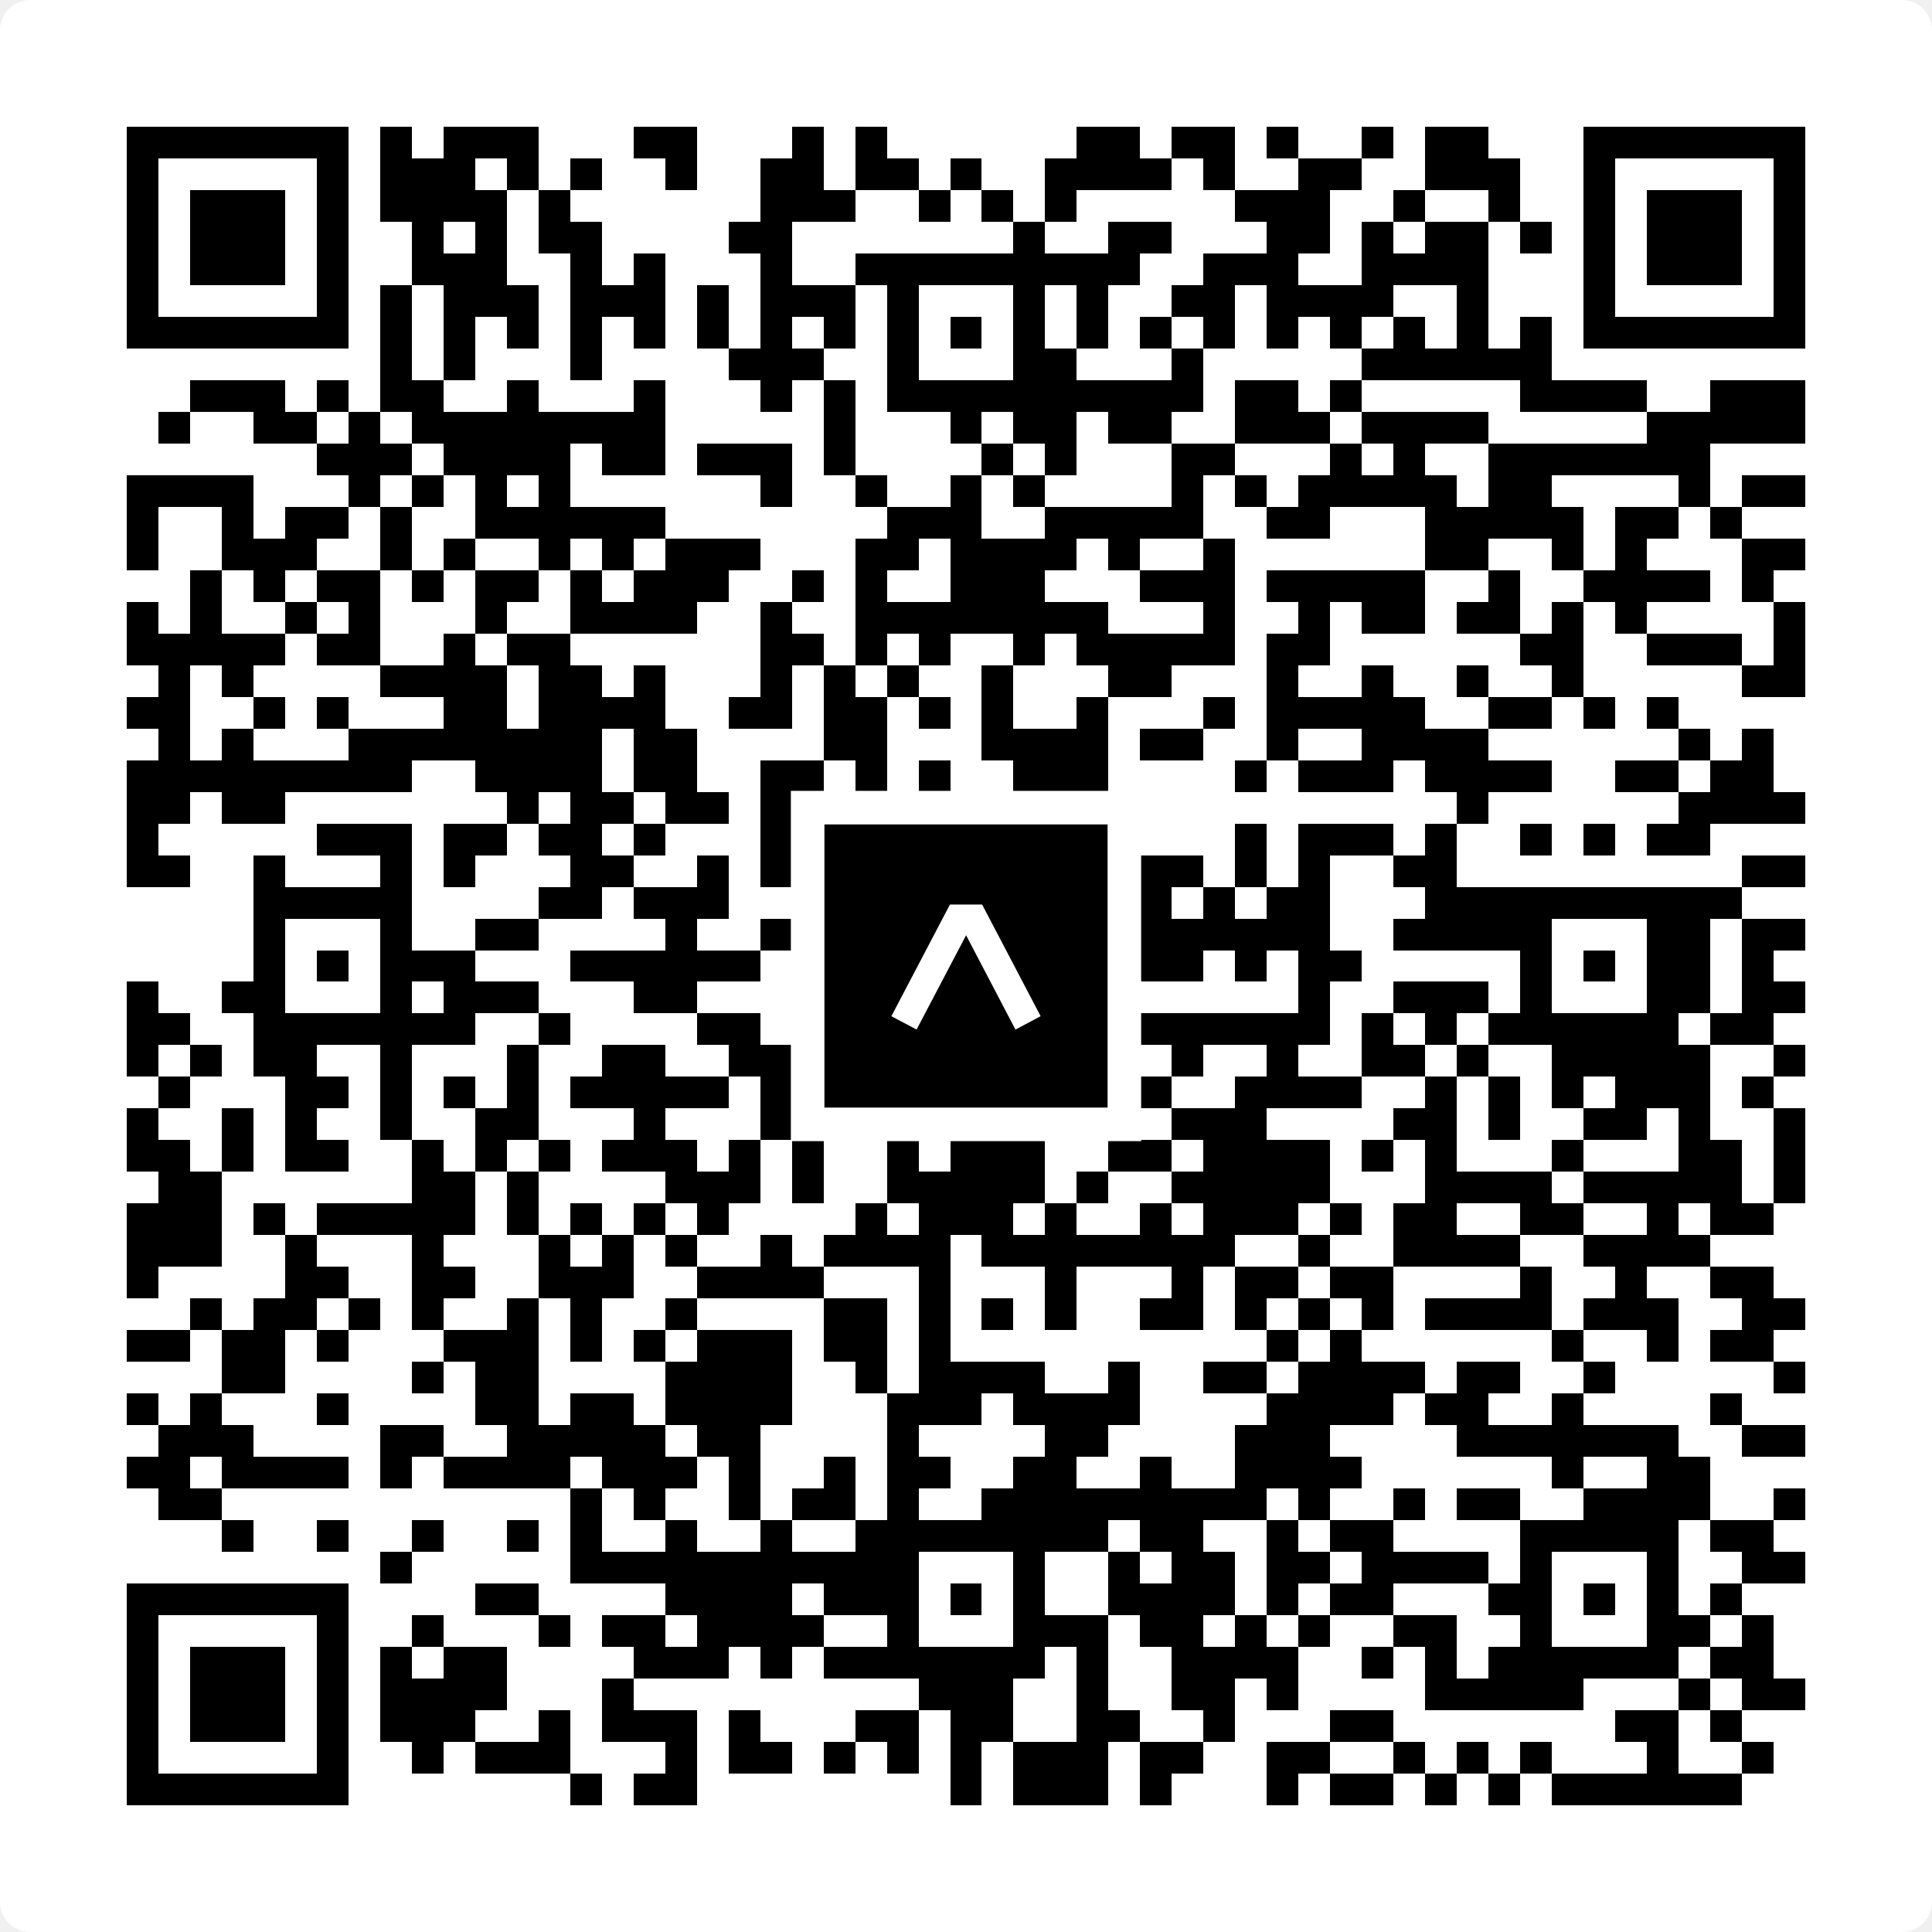
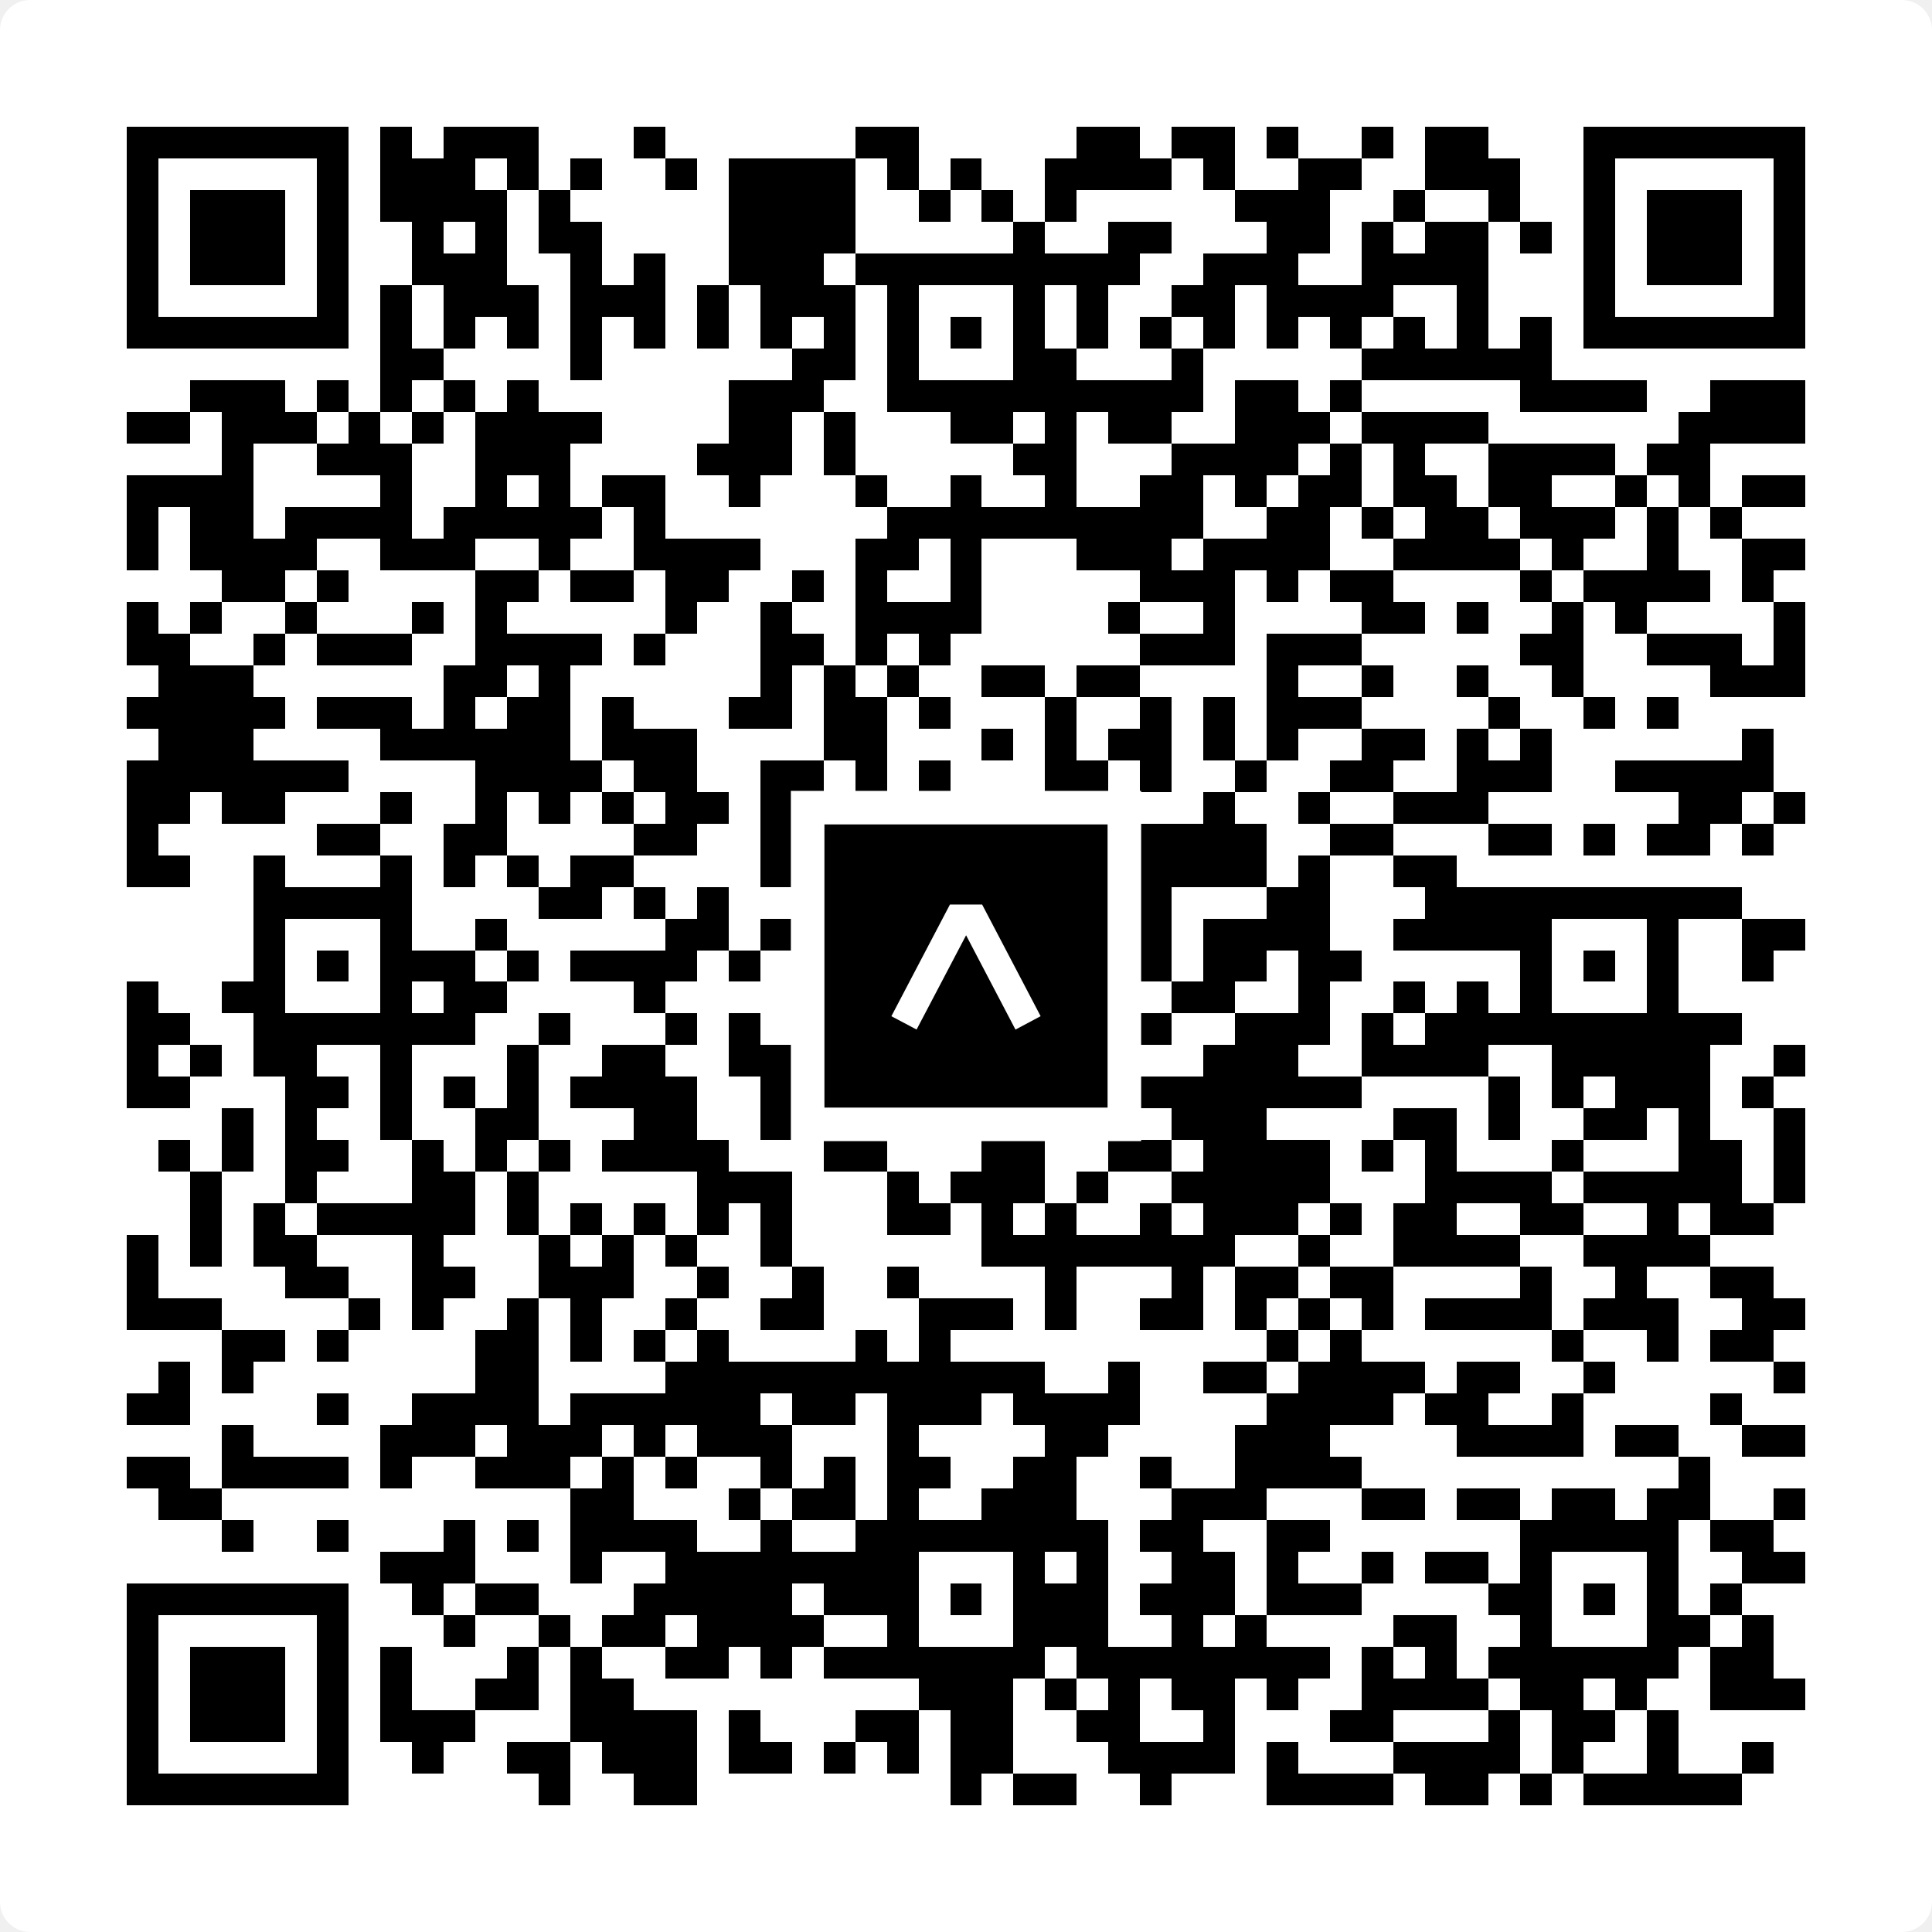
<svg xmlns="http://www.w3.org/2000/svg" width="512" height="512" viewBox="0 0 512 512" fill="none">
  <path d="M0 8C0 3.582 3.582 0 8 0H504C508.418 0 512 3.582 512 8V504C512 508.418 508.418 512 504 512H8C3.582 512 0 508.418 0 504V8Z" fill="white" />
  <svg viewBox="0 0 61 61" shape-rendering="crispEdges" height="512" width="512" x="0" y="0">
-     <path stroke="#000000" d="M4 4.5h7m1 0h1m1 0h3m3 0h2m3 0h1m1 0h1m6 0h2m1 0h2m1 0h1m2 0h1m1 0h2m3 0h7M4 5.5h1m5 0h1m1 0h3m1 0h1m1 0h1m2 0h1m2 0h2m1 0h2m1 0h1m2 0h4m1 0h1m2 0h2m2 0h3m2 0h1m5 0h1M4 6.5h1m1 0h3m1 0h1m1 0h4m1 0h1m6 0h3m2 0h1m1 0h1m1 0h1m5 0h3m2 0h1m2 0h1m2 0h1m1 0h3m1 0h1M4 7.5h1m1 0h3m1 0h1m2 0h1m1 0h1m1 0h2m4 0h2m7 0h1m2 0h2m3 0h2m1 0h1m1 0h2m1 0h1m1 0h1m1 0h3m1 0h1M4 8.5h1m1 0h3m1 0h1m2 0h3m2 0h1m1 0h1m3 0h1m2 0h9m2 0h3m2 0h4m3 0h1m1 0h3m1 0h1M4 9.5h1m5 0h1m1 0h1m1 0h3m1 0h3m1 0h1m1 0h3m1 0h1m3 0h1m1 0h1m2 0h2m1 0h4m2 0h1m3 0h1m5 0h1M4 10.5h7m1 0h1m1 0h1m1 0h1m1 0h1m1 0h1m1 0h1m1 0h1m1 0h1m1 0h1m1 0h1m1 0h1m1 0h1m1 0h1m1 0h1m1 0h1m1 0h1m1 0h1m1 0h1m1 0h1m1 0h7M12 11.5h1m1 0h1m3 0h1m4 0h3m2 0h1m3 0h2m3 0h1m5 0h6M6 12.5h3m1 0h1m1 0h2m2 0h1m3 0h1m3 0h1m1 0h1m1 0h10m1 0h2m1 0h1m5 0h4m2 0h3M5 13.5h1m2 0h2m1 0h1m1 0h8m5 0h1m3 0h1m1 0h2m1 0h2m2 0h3m1 0h4m5 0h5M10 14.5h3m1 0h4m1 0h2m1 0h3m1 0h1m4 0h1m1 0h1m3 0h2m3 0h1m1 0h1m2 0h7M4 15.5h4m3 0h1m1 0h1m1 0h1m1 0h1m6 0h1m2 0h1m2 0h1m1 0h1m4 0h1m1 0h1m1 0h5m1 0h2m4 0h1m1 0h2M4 16.5h1m2 0h1m1 0h2m1 0h1m2 0h6m7 0h3m2 0h5m2 0h2m3 0h5m1 0h2m1 0h1M4 17.5h1m2 0h3m2 0h1m1 0h1m2 0h1m1 0h1m1 0h3m3 0h2m1 0h4m1 0h1m2 0h1m6 0h2m2 0h1m1 0h1m3 0h2M6 18.5h1m1 0h1m1 0h2m1 0h1m1 0h2m1 0h1m1 0h3m2 0h1m1 0h1m2 0h3m3 0h3m1 0h5m2 0h1m2 0h4m1 0h1M4 19.5h1m1 0h1m2 0h1m1 0h1m3 0h1m2 0h4m2 0h1m2 0h8m3 0h1m2 0h1m1 0h2m1 0h2m1 0h1m1 0h1m4 0h1M4 20.5h5m1 0h2m2 0h1m1 0h2m6 0h2m1 0h1m1 0h1m2 0h1m1 0h5m1 0h2m6 0h2m2 0h3m1 0h1M5 21.5h1m1 0h1m4 0h4m1 0h2m1 0h1m3 0h1m1 0h1m1 0h1m2 0h1m3 0h2m3 0h1m2 0h1m2 0h1m2 0h1m5 0h2M4 22.5h2m2 0h1m1 0h1m3 0h2m1 0h4m2 0h2m1 0h2m1 0h1m1 0h1m2 0h1m3 0h1m1 0h5m2 0h2m1 0h1m1 0h1M5 23.5h1m1 0h1m3 0h8m1 0h2m4 0h2m3 0h4m1 0h2m2 0h1m2 0h4m6 0h1m1 0h1M4 24.5h9m2 0h4m1 0h2m2 0h2m1 0h1m1 0h1m2 0h3m4 0h1m1 0h3m1 0h4m2 0h2m1 0h2M4 25.5h2m1 0h2m7 0h1m1 0h2m1 0h2m1 0h1m1 0h2m3 0h3m12 0h1m6 0h4M4 26.5h1m5 0h3m1 0h2m1 0h2m1 0h1m3 0h1m3 0h1m2 0h3m5 0h1m1 0h3m1 0h1m2 0h1m1 0h1m1 0h2M4 27.5h2m2 0h1m3 0h1m1 0h1m3 0h2m2 0h1m1 0h1m1 0h2m3 0h1m1 0h5m1 0h1m1 0h1m2 0h2m9 0h2M8 28.5h5m4 0h2m1 0h3m2 0h1m1 0h7m1 0h2m1 0h1m1 0h2m3 0h10M8 29.5h1m3 0h1m2 0h2m4 0h1m2 0h1m1 0h1m1 0h1m3 0h2m2 0h6m2 0h5m3 0h2m1 0h2M8 30.5h1m1 0h1m1 0h3m3 0h6m3 0h2m1 0h1m1 0h2m1 0h3m1 0h1m1 0h2m5 0h1m1 0h1m1 0h2m1 0h1M4 31.5h1m2 0h2m3 0h1m1 0h3m3 0h2m6 0h1m3 0h2m1 0h1m5 0h1m2 0h3m1 0h1m3 0h2m1 0h2M4 32.5h2m2 0h7m2 0h1m4 0h2m1 0h2m1 0h14m1 0h1m1 0h1m1 0h6m1 0h2M4 33.5h1m1 0h1m1 0h2m2 0h1m3 0h1m2 0h2m2 0h2m2 0h1m3 0h2m2 0h1m1 0h1m2 0h1m2 0h2m1 0h1m2 0h5m2 0h1M5 34.5h1m3 0h2m1 0h1m1 0h1m1 0h1m1 0h5m1 0h2m2 0h1m1 0h1m1 0h3m1 0h1m2 0h4m2 0h1m1 0h1m1 0h1m1 0h3m1 0h1M4 35.5h1m2 0h1m1 0h1m2 0h1m2 0h2m3 0h1m3 0h3m4 0h3m1 0h1m1 0h3m4 0h2m1 0h1m2 0h2m1 0h1m2 0h1M4 36.5h2m1 0h1m1 0h2m2 0h1m1 0h1m1 0h1m1 0h3m1 0h1m1 0h1m2 0h1m1 0h3m2 0h2m1 0h4m1 0h1m1 0h1m3 0h1m3 0h2m1 0h1M5 37.5h2m6 0h2m1 0h1m4 0h3m1 0h1m2 0h5m1 0h1m2 0h5m3 0h4m1 0h5m1 0h1M4 38.5h3m1 0h1m1 0h5m1 0h1m1 0h1m1 0h1m1 0h1m4 0h1m1 0h3m1 0h1m2 0h1m1 0h3m1 0h1m1 0h2m2 0h2m2 0h1m1 0h2M4 39.5h3m2 0h1m3 0h1m3 0h1m1 0h1m1 0h1m2 0h1m1 0h4m1 0h8m2 0h1m2 0h4m2 0h4M4 40.5h1m4 0h2m2 0h2m2 0h3m2 0h4m3 0h1m3 0h1m3 0h1m1 0h2m1 0h2m4 0h1m2 0h1m2 0h2M6 41.5h1m1 0h2m1 0h1m1 0h1m2 0h1m1 0h1m2 0h1m4 0h2m1 0h1m1 0h1m1 0h1m2 0h2m1 0h1m1 0h1m1 0h1m1 0h4m1 0h3m2 0h2M4 42.5h2m1 0h2m1 0h1m3 0h3m1 0h1m1 0h1m1 0h3m1 0h2m1 0h1m10 0h1m1 0h1m6 0h1m2 0h1m1 0h2M7 43.5h2m4 0h1m1 0h2m4 0h4m2 0h1m1 0h4m2 0h1m2 0h2m1 0h4m1 0h2m2 0h1m5 0h1M4 44.5h1m1 0h1m3 0h1m4 0h2m1 0h2m1 0h4m3 0h3m1 0h4m4 0h4m1 0h2m2 0h1m4 0h1M5 45.5h3m4 0h2m2 0h5m1 0h2m4 0h1m4 0h2m4 0h3m4 0h7m2 0h2M4 46.5h2m1 0h4m1 0h1m1 0h4m1 0h3m1 0h1m2 0h1m1 0h2m2 0h2m2 0h1m2 0h4m6 0h1m2 0h2M5 47.5h2m11 0h1m1 0h1m2 0h1m1 0h2m1 0h1m2 0h9m1 0h1m2 0h1m1 0h2m2 0h4m2 0h1M7 48.5h1m2 0h1m2 0h1m2 0h1m1 0h1m2 0h1m2 0h1m2 0h8m1 0h2m2 0h1m1 0h2m4 0h5m1 0h2M12 49.5h1m5 0h11m3 0h1m2 0h1m1 0h2m1 0h2m1 0h4m1 0h1m3 0h1m2 0h2M4 50.5h7m4 0h2m4 0h4m1 0h3m1 0h1m1 0h1m2 0h4m1 0h1m1 0h2m3 0h2m1 0h1m1 0h1m1 0h1M4 51.5h1m5 0h1m2 0h1m3 0h1m1 0h2m1 0h4m2 0h1m3 0h3m1 0h2m1 0h1m1 0h1m2 0h2m2 0h1m3 0h2m1 0h1M4 52.5h1m1 0h3m1 0h1m1 0h1m1 0h2m4 0h3m1 0h1m1 0h7m1 0h1m2 0h4m2 0h1m1 0h1m1 0h6m1 0h2M4 53.5h1m1 0h3m1 0h1m1 0h4m3 0h1m9 0h3m2 0h1m2 0h2m1 0h1m4 0h5m3 0h1m1 0h2M4 54.5h1m1 0h3m1 0h1m1 0h3m2 0h1m1 0h3m1 0h1m3 0h2m1 0h2m2 0h2m2 0h1m3 0h2m7 0h2m1 0h1M4 55.5h1m5 0h1m2 0h1m1 0h3m3 0h1m1 0h2m1 0h1m1 0h1m1 0h1m1 0h3m1 0h2m2 0h2m2 0h1m1 0h1m1 0h1m3 0h1m2 0h1M4 56.5h7m7 0h1m1 0h2m8 0h1m1 0h3m1 0h1m3 0h1m1 0h2m1 0h1m1 0h1m1 0h6" />
+     <path stroke="#000000" d="M4 4.5h7m1 0h1m1 0h3m3 0h1m6 0h2m5 0h2m1 0h2m1 0h1m2 0h1m1 0h2m3 0h7M4 5.5h1m5 0h1m1 0h3m1 0h1m1 0h1m2 0h1m1 0h4m1 0h1m1 0h1m2 0h4m1 0h1m2 0h2m2 0h3m2 0h1m5 0h1M4 6.5h1m1 0h3m1 0h1m1 0h4m1 0h1m5 0h4m2 0h1m1 0h1m1 0h1m5 0h3m2 0h1m2 0h1m2 0h1m1 0h3m1 0h1M4 7.5h1m1 0h3m1 0h1m2 0h1m1 0h1m1 0h2m4 0h4m5 0h1m2 0h2m3 0h2m1 0h1m1 0h2m1 0h1m1 0h1m1 0h3m1 0h1M4 8.5h1m1 0h3m1 0h1m2 0h3m2 0h1m1 0h1m2 0h3m1 0h9m2 0h3m2 0h4m3 0h1m1 0h3m1 0h1M4 9.5h1m5 0h1m1 0h1m1 0h3m1 0h3m1 0h1m1 0h3m1 0h1m3 0h1m1 0h1m2 0h2m1 0h4m2 0h1m3 0h1m5 0h1M4 10.5h7m1 0h1m1 0h1m1 0h1m1 0h1m1 0h1m1 0h1m1 0h1m1 0h1m1 0h1m1 0h1m1 0h1m1 0h1m1 0h1m1 0h1m1 0h1m1 0h1m1 0h1m1 0h1m1 0h1m1 0h7M12 11.5h2m4 0h1m6 0h2m1 0h1m3 0h2m3 0h1m5 0h6M6 12.5h3m1 0h1m1 0h1m1 0h1m1 0h1m6 0h3m2 0h10m1 0h2m1 0h1m5 0h4m2 0h3M4 13.5h2m1 0h3m1 0h1m1 0h1m1 0h4m4 0h2m1 0h1m3 0h2m1 0h1m1 0h2m2 0h3m1 0h4m6 0h4M7 14.5h1m2 0h3m2 0h3m4 0h3m1 0h1m5 0h2m3 0h4m1 0h1m1 0h1m2 0h4m1 0h2M4 15.5h4m4 0h1m2 0h1m1 0h1m1 0h2m2 0h1m3 0h1m2 0h1m2 0h1m2 0h2m1 0h1m1 0h2m1 0h2m1 0h2m2 0h1m1 0h1m1 0h2M4 16.5h1m1 0h2m1 0h4m1 0h5m1 0h1m7 0h10m2 0h2m1 0h1m1 0h2m1 0h3m1 0h1m1 0h1M4 17.5h1m1 0h4m2 0h3m2 0h1m2 0h4m3 0h2m1 0h1m3 0h3m1 0h4m2 0h4m1 0h1m2 0h1m2 0h2M7 18.5h2m1 0h1m4 0h2m1 0h2m1 0h2m2 0h1m1 0h1m2 0h1m5 0h3m1 0h1m1 0h2m4 0h1m1 0h4m1 0h1M4 19.5h1m1 0h1m2 0h1m3 0h1m1 0h1m5 0h1m2 0h1m2 0h4m4 0h1m2 0h1m4 0h2m1 0h1m2 0h1m1 0h1m4 0h1M4 20.5h2m2 0h1m1 0h3m2 0h4m1 0h1m3 0h2m1 0h1m1 0h1m6 0h3m1 0h3m5 0h2m2 0h3m1 0h1M5 21.5h3m6 0h2m1 0h1m6 0h1m1 0h1m1 0h1m2 0h2m1 0h2m4 0h1m2 0h1m2 0h1m2 0h1m4 0h3M4 22.5h5m1 0h3m1 0h1m1 0h2m1 0h1m3 0h2m1 0h2m1 0h1m3 0h1m2 0h1m1 0h1m1 0h3m4 0h1m2 0h1m1 0h1M5 23.5h3m4 0h6m1 0h3m4 0h2m3 0h1m1 0h1m1 0h2m1 0h1m1 0h1m2 0h2m1 0h1m1 0h1m6 0h1M4 24.5h7m4 0h4m1 0h2m2 0h2m1 0h1m1 0h1m3 0h2m1 0h1m2 0h1m2 0h2m2 0h3m2 0h5M4 25.5h2m1 0h2m3 0h1m2 0h1m1 0h1m1 0h1m1 0h2m1 0h1m1 0h2m2 0h3m2 0h1m2 0h1m2 0h1m2 0h3m6 0h2m1 0h1M4 26.5h1m5 0h2m2 0h2m4 0h2m2 0h1m3 0h2m1 0h2m2 0h5m2 0h2m3 0h2m1 0h1m1 0h2m1 0h1M4 27.5h2m2 0h1m3 0h1m1 0h1m1 0h1m1 0h2m4 0h1m1 0h2m2 0h2m1 0h7m1 0h1m2 0h2M8 28.5h5m4 0h2m1 0h1m1 0h1m2 0h1m1 0h7m1 0h2m3 0h2m3 0h10M8 29.5h1m3 0h1m2 0h1m5 0h2m1 0h1m1 0h1m1 0h1m3 0h2m2 0h1m1 0h4m2 0h5m3 0h1m2 0h2M8 30.5h1m1 0h1m1 0h3m1 0h1m1 0h4m1 0h1m3 0h2m1 0h1m1 0h2m1 0h2m1 0h2m1 0h2m5 0h1m1 0h1m1 0h1m2 0h1M4 31.5h1m2 0h2m3 0h1m1 0h2m4 0h1m7 0h1m3 0h2m1 0h1m1 0h2m2 0h1m2 0h1m1 0h1m1 0h1m3 0h1M4 32.5h2m2 0h7m2 0h1m3 0h1m1 0h1m1 0h12m2 0h3m1 0h1m1 0h10M4 33.5h1m1 0h1m1 0h2m2 0h1m3 0h1m2 0h2m2 0h2m2 0h1m1 0h1m1 0h2m2 0h1m2 0h3m2 0h4m2 0h5m2 0h1M4 34.5h2m3 0h2m1 0h1m1 0h1m1 0h1m1 0h4m2 0h3m1 0h3m1 0h3m1 0h7m4 0h1m1 0h1m1 0h3m1 0h1M7 35.5h1m1 0h1m2 0h1m2 0h2m3 0h2m2 0h2m1 0h1m1 0h1m1 0h3m1 0h1m1 0h3m4 0h2m1 0h1m2 0h2m1 0h1m2 0h1M5 36.5h1m1 0h1m1 0h2m2 0h1m1 0h1m1 0h1m1 0h4m3 0h2m3 0h2m2 0h2m1 0h4m1 0h1m1 0h1m3 0h1m3 0h2m1 0h1M6 37.5h1m2 0h1m3 0h2m1 0h1m5 0h3m3 0h1m1 0h3m1 0h1m2 0h5m3 0h4m1 0h5m1 0h1M6 38.5h1m1 0h1m1 0h5m1 0h1m1 0h1m1 0h1m1 0h1m1 0h1m3 0h2m1 0h1m1 0h1m2 0h1m1 0h3m1 0h1m1 0h2m2 0h2m2 0h1m1 0h2M4 39.5h1m1 0h1m1 0h2m3 0h1m3 0h1m1 0h1m1 0h1m2 0h1m6 0h8m2 0h1m2 0h4m2 0h4M4 40.5h1m4 0h2m2 0h2m2 0h3m2 0h1m2 0h1m2 0h1m4 0h1m3 0h1m1 0h2m1 0h2m4 0h1m2 0h1m2 0h2M4 41.5h3m4 0h1m1 0h1m2 0h1m1 0h1m2 0h1m2 0h2m3 0h3m1 0h1m2 0h2m1 0h1m1 0h1m1 0h1m1 0h4m1 0h3m2 0h2M7 42.5h2m1 0h1m4 0h2m1 0h1m1 0h1m1 0h1m4 0h1m1 0h1m10 0h1m1 0h1m6 0h1m2 0h1m1 0h2M5 43.5h1m1 0h1m7 0h2m4 0h12m2 0h1m2 0h2m1 0h4m1 0h2m2 0h1m5 0h1M4 44.5h2m4 0h1m2 0h4m1 0h6m1 0h2m1 0h3m1 0h4m4 0h4m1 0h2m2 0h1m4 0h1M7 45.5h1m4 0h3m1 0h3m1 0h1m1 0h3m3 0h1m4 0h2m4 0h3m4 0h4m1 0h2m2 0h2M4 46.5h2m1 0h4m1 0h1m2 0h3m1 0h1m1 0h1m2 0h1m1 0h1m1 0h2m2 0h2m2 0h1m2 0h4m10 0h1M5 47.5h2m11 0h2m3 0h1m1 0h2m1 0h1m2 0h3m3 0h3m3 0h2m1 0h2m1 0h2m1 0h2m2 0h1M7 48.5h1m2 0h1m3 0h1m1 0h1m1 0h4m2 0h1m2 0h8m1 0h2m2 0h2m6 0h5m1 0h2M12 49.5h3m3 0h1m2 0h8m3 0h1m1 0h1m2 0h2m1 0h1m2 0h1m1 0h2m1 0h1m3 0h1m2 0h2M4 50.5h7m2 0h1m1 0h2m3 0h5m1 0h3m1 0h1m1 0h3m1 0h3m1 0h3m4 0h2m1 0h1m1 0h1m1 0h1M4 51.5h1m5 0h1m3 0h1m2 0h1m1 0h2m1 0h4m2 0h1m3 0h3m2 0h1m1 0h1m4 0h2m2 0h1m3 0h2m1 0h1M4 52.5h1m1 0h3m1 0h1m1 0h1m3 0h1m1 0h1m2 0h2m1 0h1m1 0h7m1 0h8m1 0h1m1 0h1m1 0h6m1 0h2M4 53.5h1m1 0h3m1 0h1m1 0h1m2 0h2m1 0h2m9 0h3m1 0h1m1 0h1m1 0h2m1 0h1m2 0h4m1 0h2m1 0h1m2 0h3M4 54.5h1m1 0h3m1 0h1m1 0h3m3 0h4m1 0h1m3 0h2m1 0h2m2 0h2m2 0h1m3 0h2m3 0h1m1 0h2m1 0h1M4 55.5h1m5 0h1m2 0h1m2 0h2m1 0h3m1 0h2m1 0h1m1 0h1m1 0h2m3 0h4m1 0h1m3 0h4m1 0h1m2 0h1m2 0h1M4 56.5h7m6 0h1m2 0h2m8 0h1m1 0h2m2 0h1m3 0h4m1 0h2m1 0h1m1 0h5" />
  </svg>
  <rect x="214.033" y="214.033" width="83.934" height="83.934" fill="black" stroke="white" stroke-width="8.893" />
  <svg x="214.033" y="214.033" width="83.934" height="83.934" viewBox="0 0 116 116" fill="none">
    <path d="M63.911 35.496L52.114 35.496L30.667 76.393L39.902 81.271L58.033 46.739L76.117 81.283L85.333 76.385L63.911 35.496Z" fill="white" />
  </svg>
</svg>
